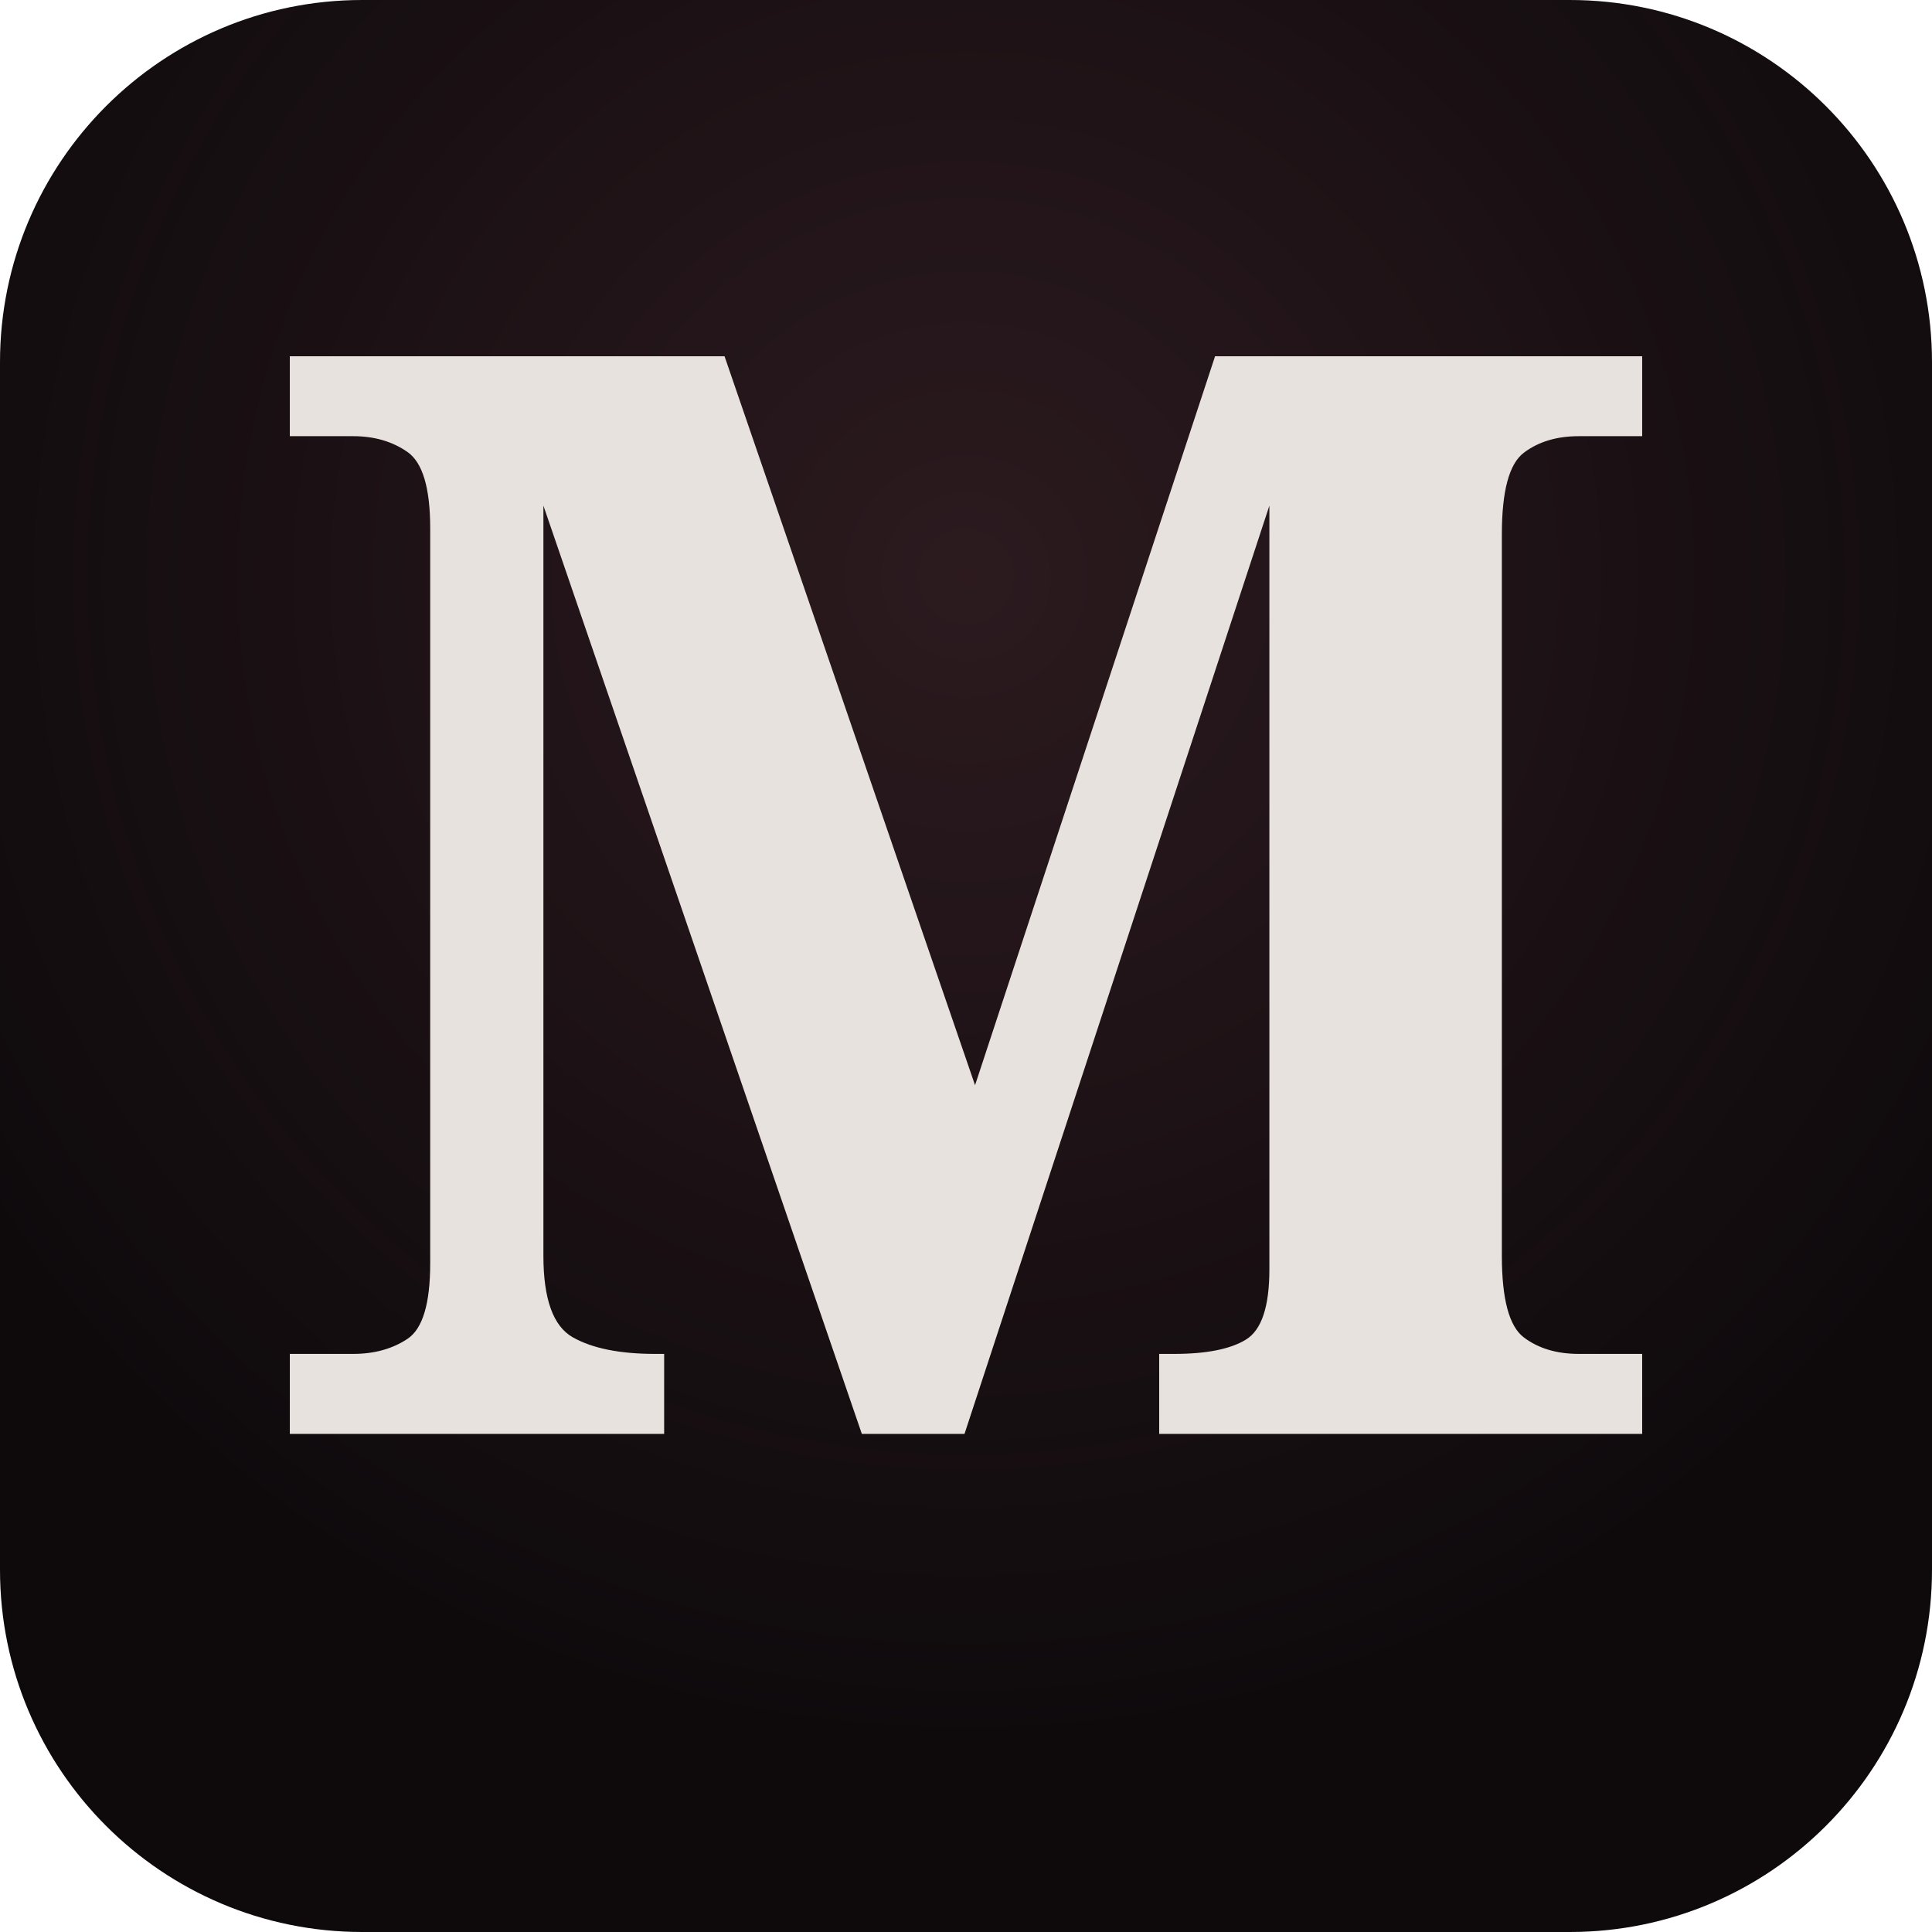
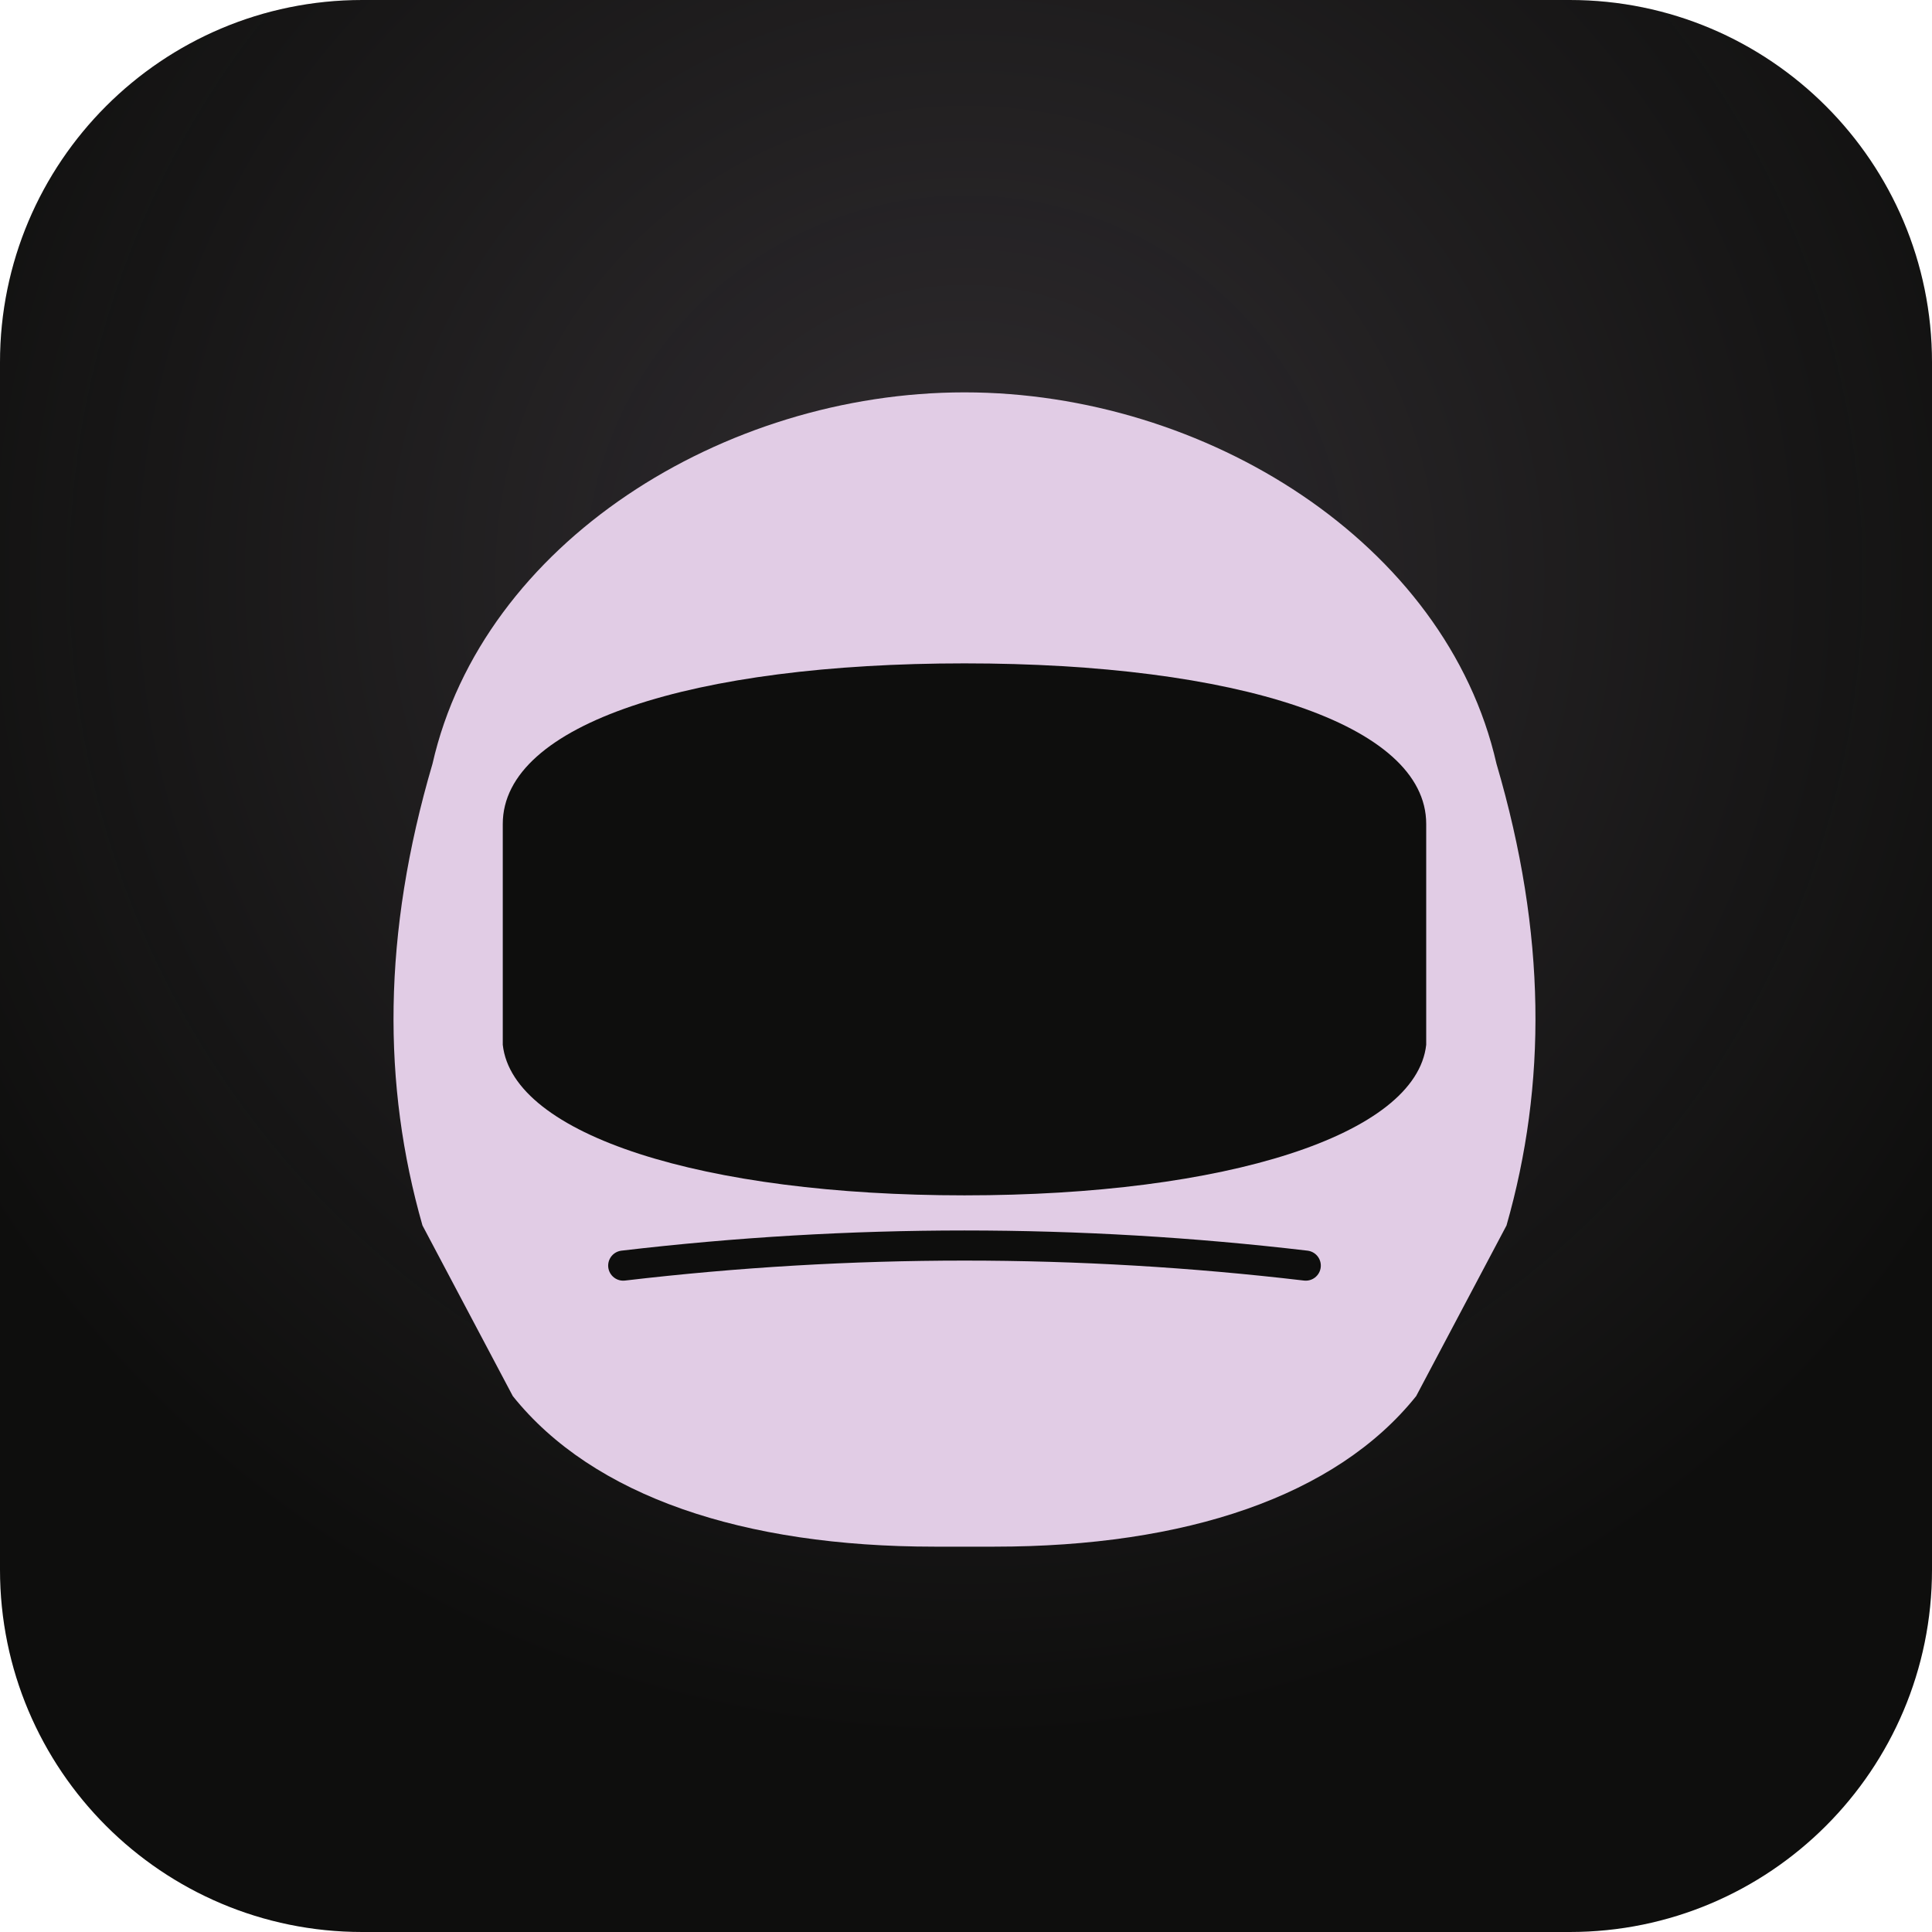
<svg xmlns="http://www.w3.org/2000/svg" viewBox="0 0 512 512">
-   <rect width="512" height="512" rx="96" fill="#0E0A0C" />
+   <rect width="512" height="512" rx="96" fill="#0E0E0D" />
  <radialGradient id="glow" cx="50%" cy="30%" r="60%">
-     <stop offset="0%" stop-color="#D4738A" stop-opacity="0.15" />
-     <stop offset="100%" stop-color="#D4738A" stop-opacity="0" />
+     <stop offset="0%" stop-color="#E1CCE5" stop-opacity="0.16" />
+     <stop offset="100%" stop-color="#E1CCE5" stop-opacity="0" />
  </radialGradient>
  <rect width="512" height="512" rx="96" fill="url(#glow)" />
-   <text x="256" y="380" text-anchor="middle" font-family="Cormorant, 'Cormorant Garamond', Georgia, serif" font-weight="600" font-size="400" letter-spacing="-8" fill="#E8E2DE">M</text>
+   <g transform="translate(96 96) scale(2.66)">
+     <path d="M60 3C36 3 12 18 7 40C2 57 2 72 6 86L15 103C23 113 38 118 57 118L60 118L63 118C82 118 97 113 105 103L114 86C118 72 118 57 113 40C108 18 84 3 60 3Z" fill="#E1CCE5" />
+     <path d="M14 46C14 36 33 30 60 30C87 30 106 36 106 46L106 68C105 77 86 83 60 83C34 83 15 77 14 68Z" fill="#0E0E0D" />
+     <path d="M26 90Q60 86 94 90" stroke="#0E0E0D" stroke-width="3" stroke-linecap="round" fill="none" />
+   </g>
</svg>
